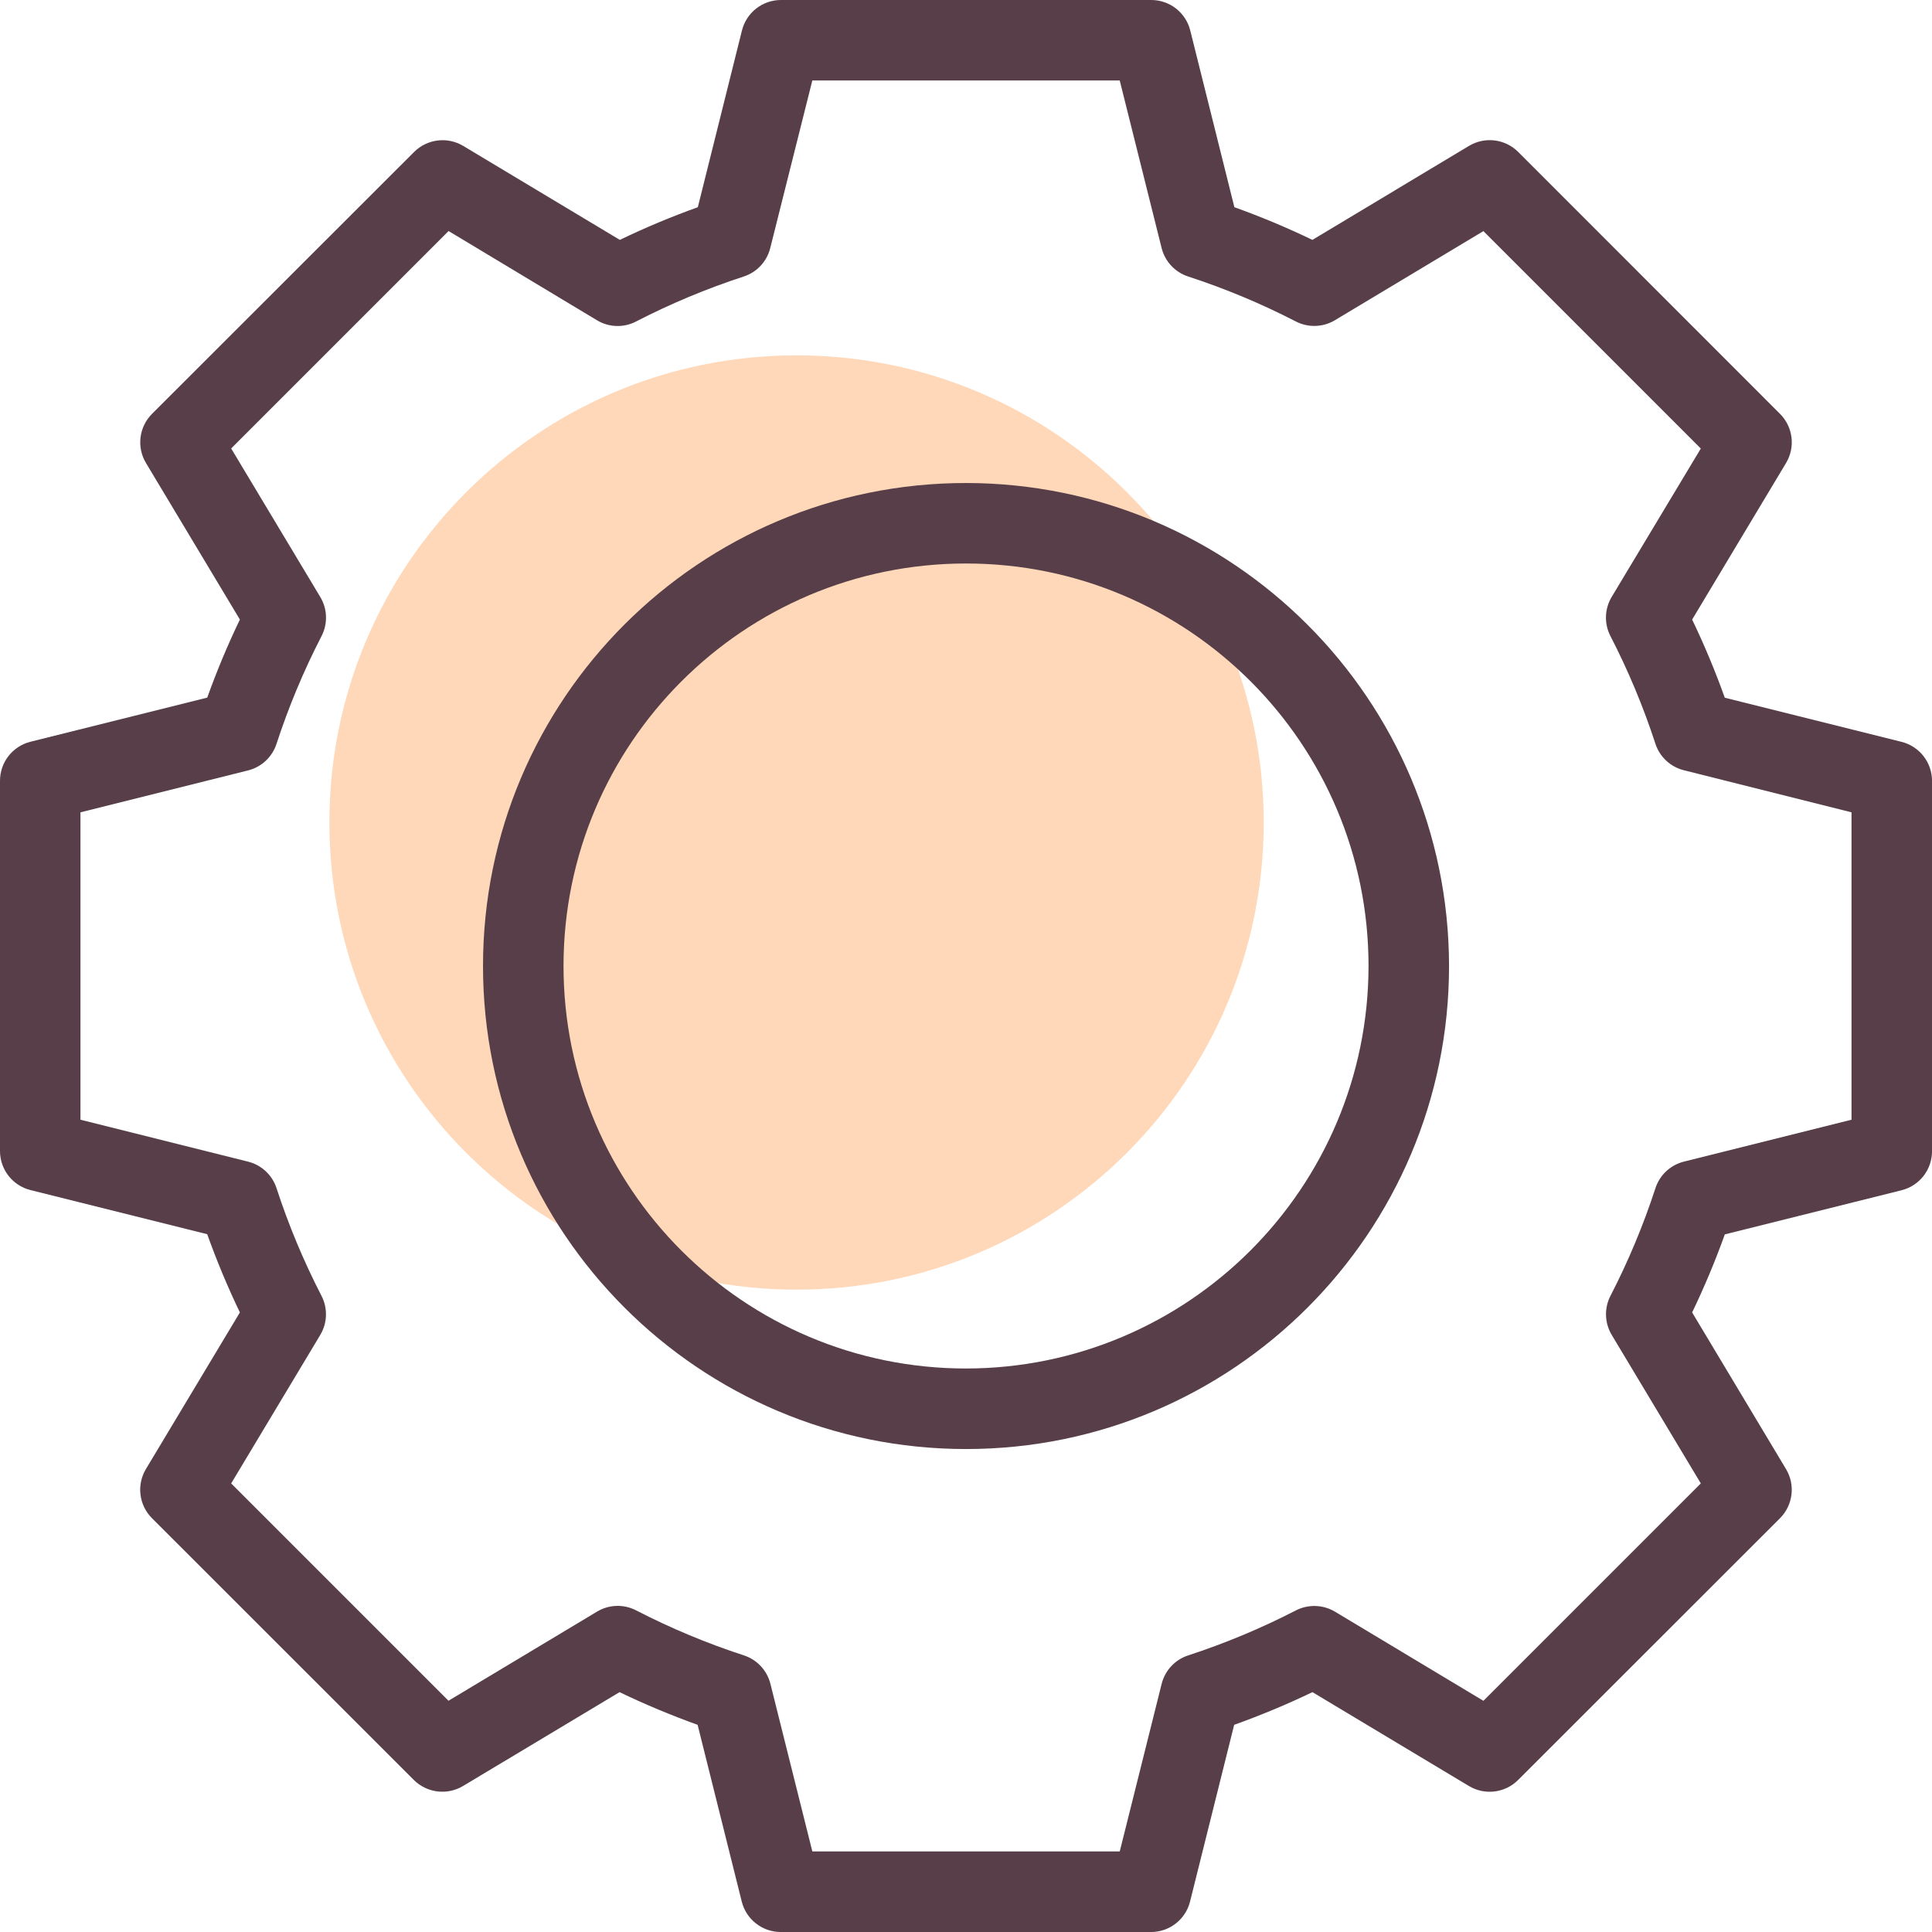
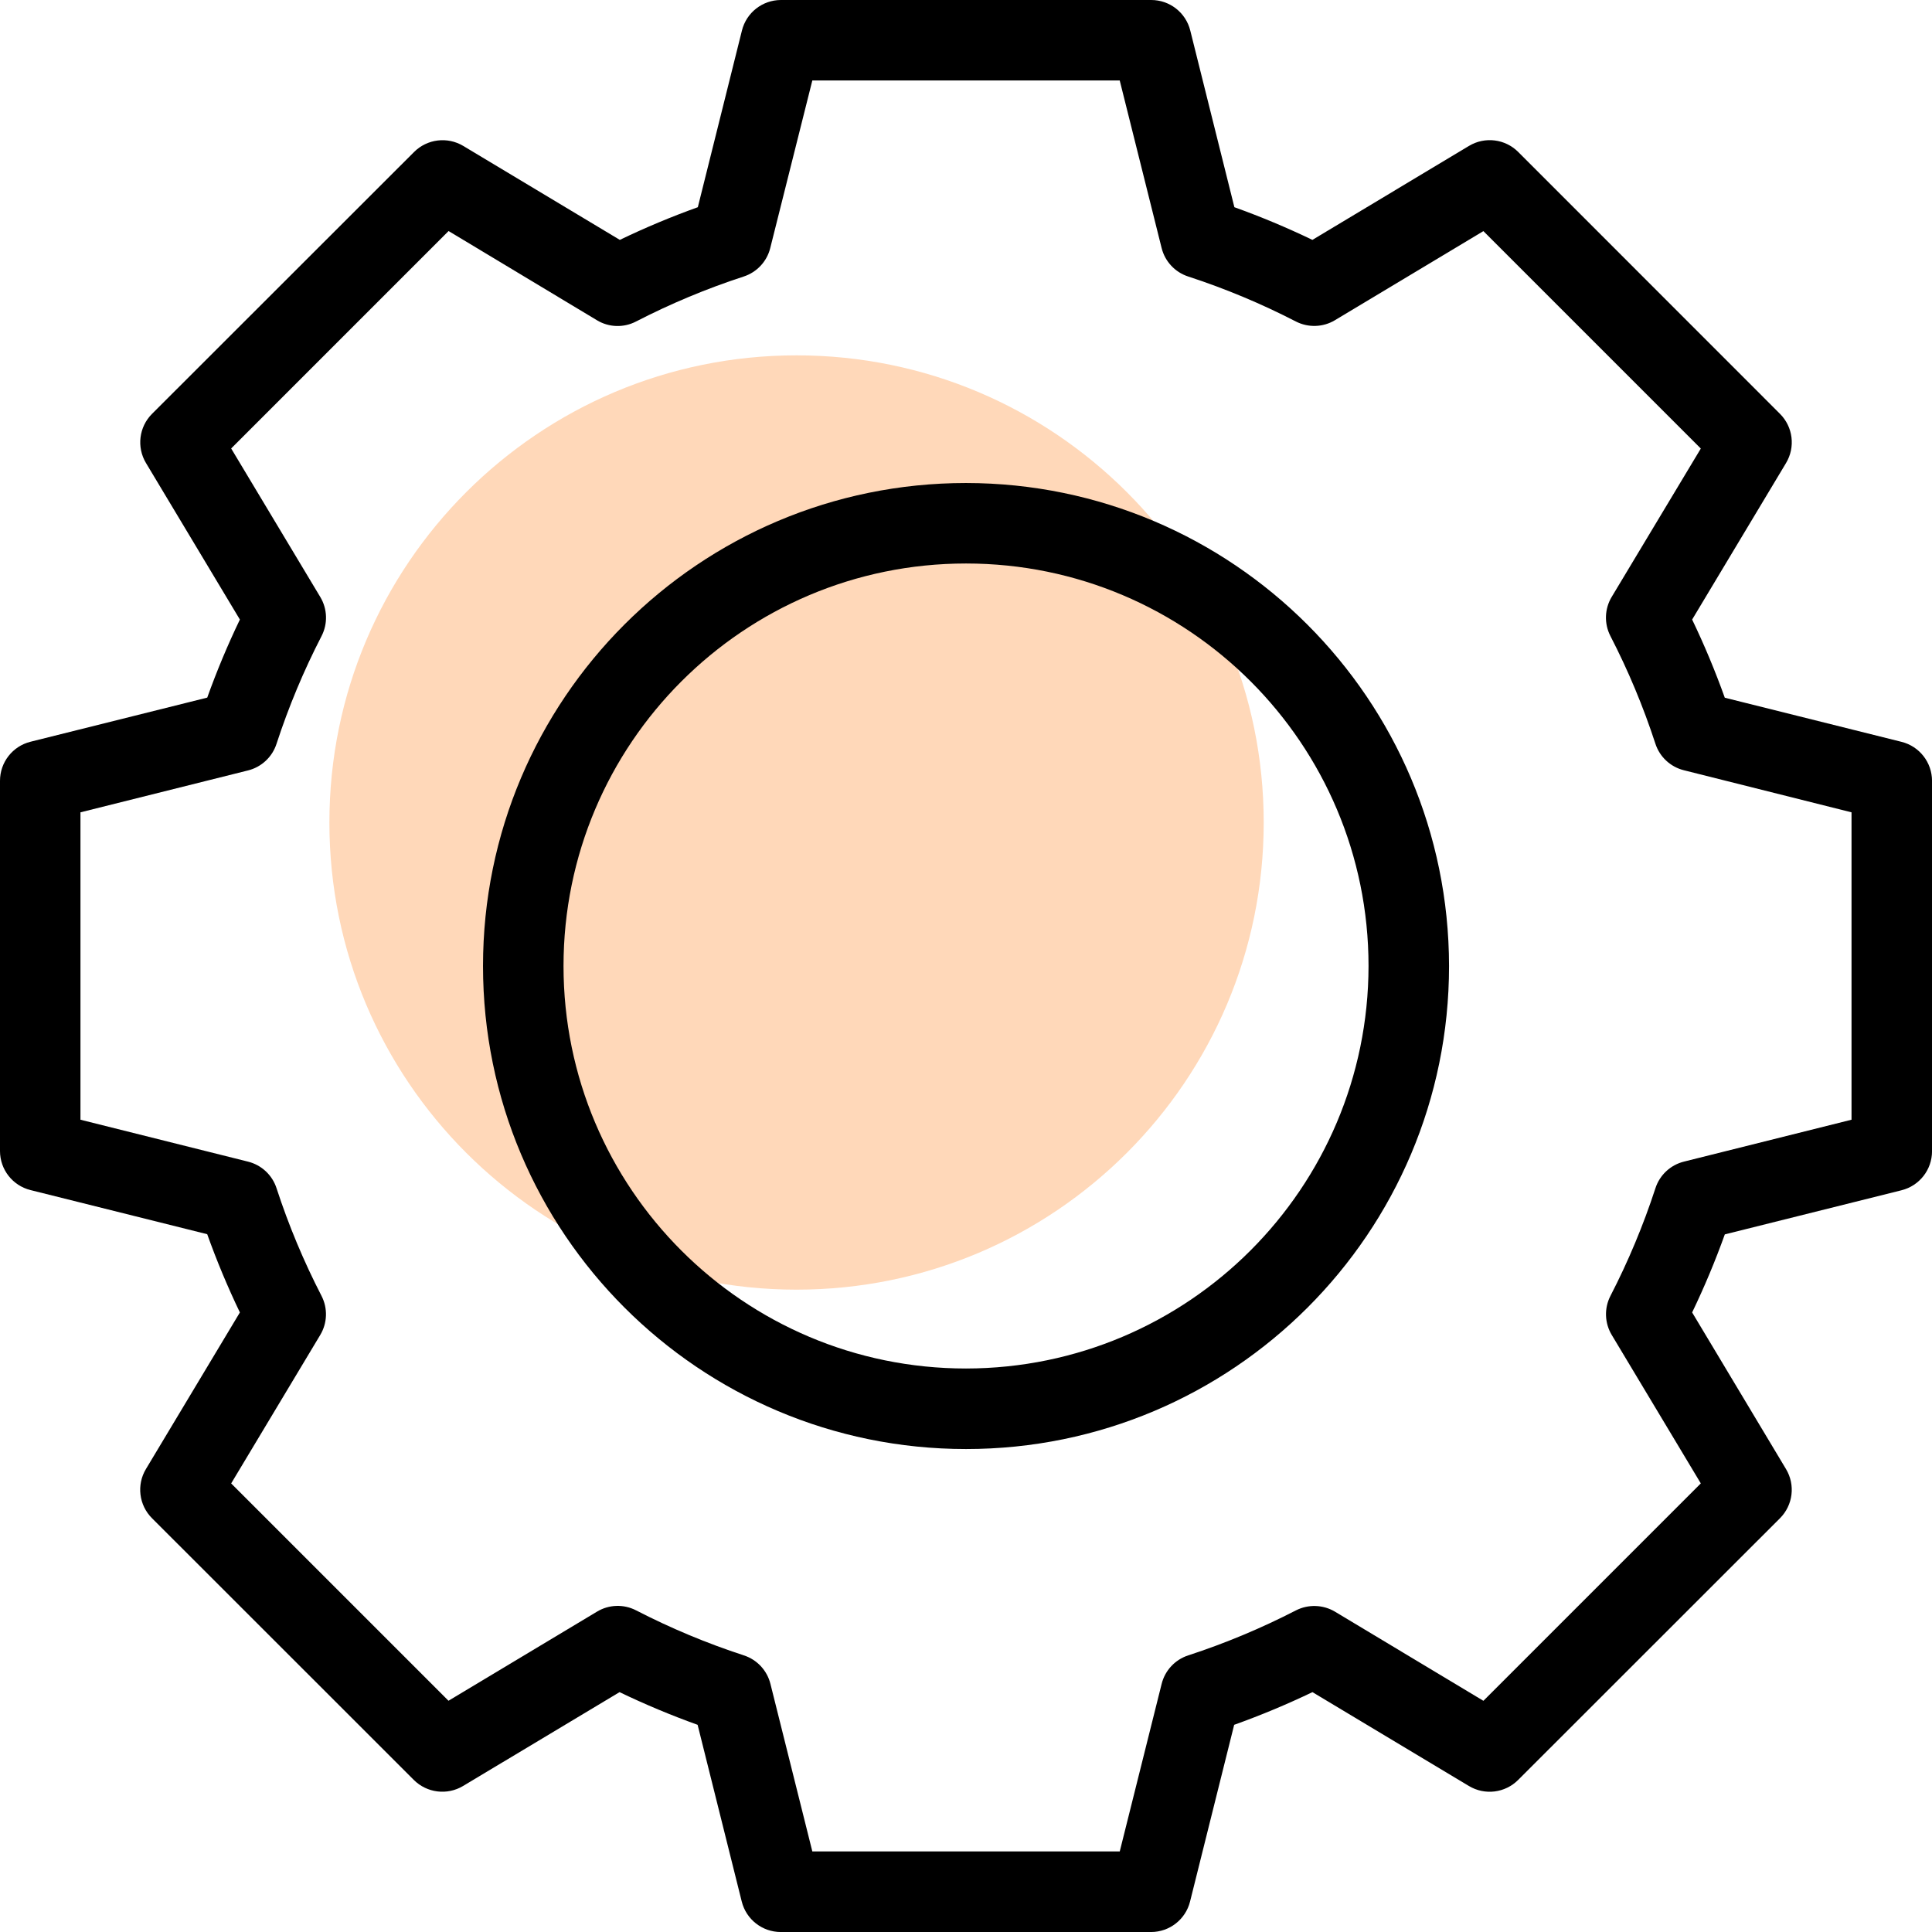
<svg xmlns="http://www.w3.org/2000/svg" width="74.442" height="74.442">
  <g transform="translate(-926.308 -3960.308)">
    <circle cx="18" cy="18" r="18" transform="translate(939 3974)" fill="#ffd8b9" />
-     <g fill="#573e48">
+     <g fill="currentColor">
      <path d="M999.575 3988.892l-6.809-1.7a31.5 31.5 0 00-1.258-3.012l3.618-6.031a1.551 1.551 0 00-.233-1.895l-10.085-10.089a1.551 1.551 0 00-1.9-.234l-6.032 3.62a31.231 31.231 0 00-3.006-1.259l-1.7-6.809a1.55 1.55 0 00-1.507-1.175h-14.267a1.55 1.55 0 00-1.5 1.175l-1.7 6.809a31.306 31.306 0 00-3.006 1.259l-6.032-3.62a1.553 1.553 0 00-1.895.233l-10.097 10.09a1.551 1.551 0 00-.233 1.895l3.618 6.031a31.413 31.413 0 00-1.258 3.008l-6.809 1.7a1.55 1.55 0 00-1.176 1.508v14.267a1.55 1.55 0 001.175 1.5l6.809 1.7a31.5 31.5 0 001.259 3.015l-3.618 6.03a1.551 1.551 0 00.233 1.9l10.088 10.084a1.556 1.556 0 001.895.233l6.031-3.617a31.416 31.416 0 003.008 1.259l1.7 6.809a1.55 1.55 0 001.5 1.175h14.274a1.55 1.55 0 001.5-1.175l1.7-6.809a31.5 31.5 0 003.016-1.259l6.03 3.617a1.551 1.551 0 001.895-.233l10.089-10.084a1.551 1.551 0 00.233-1.895l-3.617-6.035a31.414 31.414 0 001.259-3.008l6.809-1.7a1.55 1.55 0 001.175-1.5v-14.274a1.55 1.55 0 00-1.176-1.504zm-1.927 14.56l-6.455 1.614a1.547 1.547 0 00-1.1 1.027 28.013 28.013 0 01-1.733 4.147 1.548 1.548 0 00.05 1.505l3.432 5.72-8.377 8.377-5.718-3.434a1.56 1.56 0 00-1.505-.05 28.094 28.094 0 01-4.148 1.733 1.547 1.547 0 00-1.027 1.1l-1.614 6.455h-11.845l-1.614-6.455a1.547 1.547 0 00-1.027-1.1 28.093 28.093 0 01-4.148-1.733 1.544 1.544 0 00-1.511.05l-5.719 3.432-8.374-8.374 3.432-5.72a1.549 1.549 0 00.05-1.505 28.013 28.013 0 01-1.733-4.147 1.547 1.547 0 00-1.1-1.027l-6.456-1.615v-11.844l6.455-1.614a1.547 1.547 0 001.1-1.027 28.013 28.013 0 011.733-4.147 1.548 1.548 0 00-.049-1.512l-3.432-5.72 8.377-8.378 5.716 3.437a1.537 1.537 0 001.505.05 28.013 28.013 0 014.147-1.733 1.547 1.547 0 001.027-1.1l1.621-6.456h11.844l1.614 6.455a1.547 1.547 0 001.027 1.1 28.013 28.013 0 014.147 1.733 1.552 1.552 0 001.505-.05l5.72-3.433 8.377 8.378-3.434 5.717a1.549 1.549 0 00-.05 1.505 28.013 28.013 0 011.733 4.147 1.547 1.547 0 001.1 1.027l6.458 1.621v11.844z" />
      <path d="M963.53 3978.919a18.611 18.611 0 1018.611 18.611 18.631 18.631 0 00-18.611-18.611zm0 34.119a15.509 15.509 0 1115.509-15.509 15.527 15.527 0 01-15.509 15.509z" />
    </g>
  </g>
</svg>
